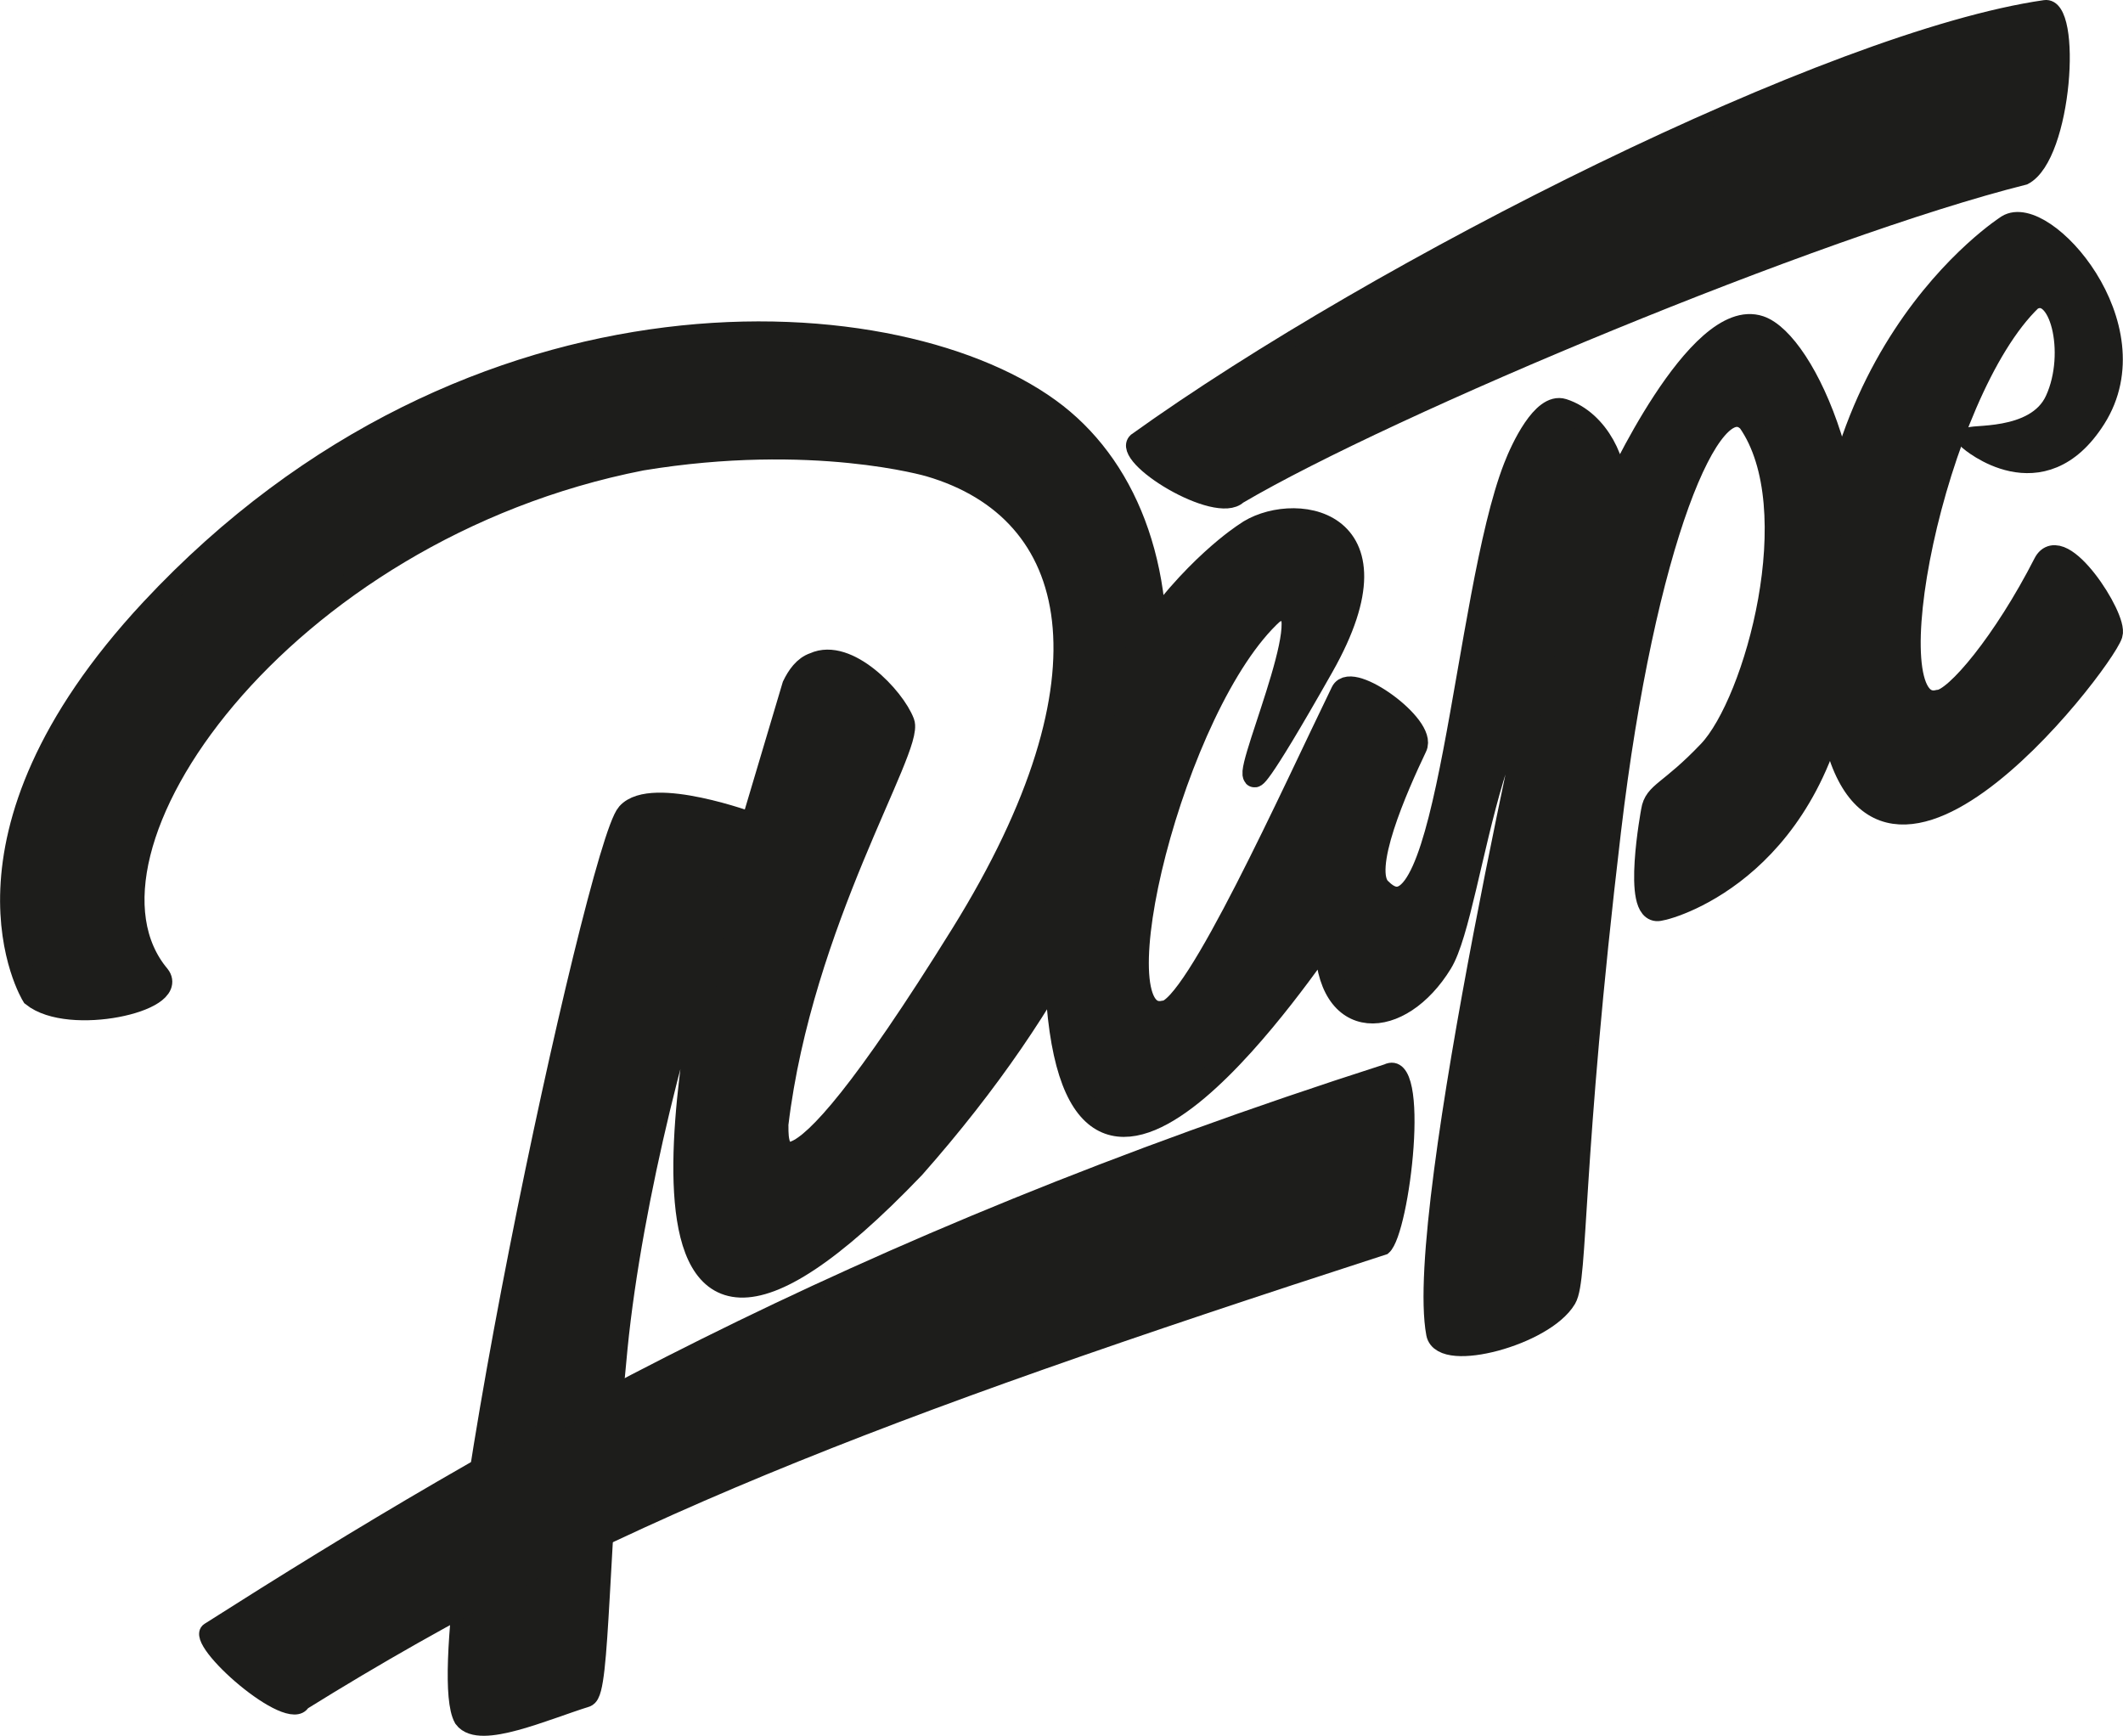
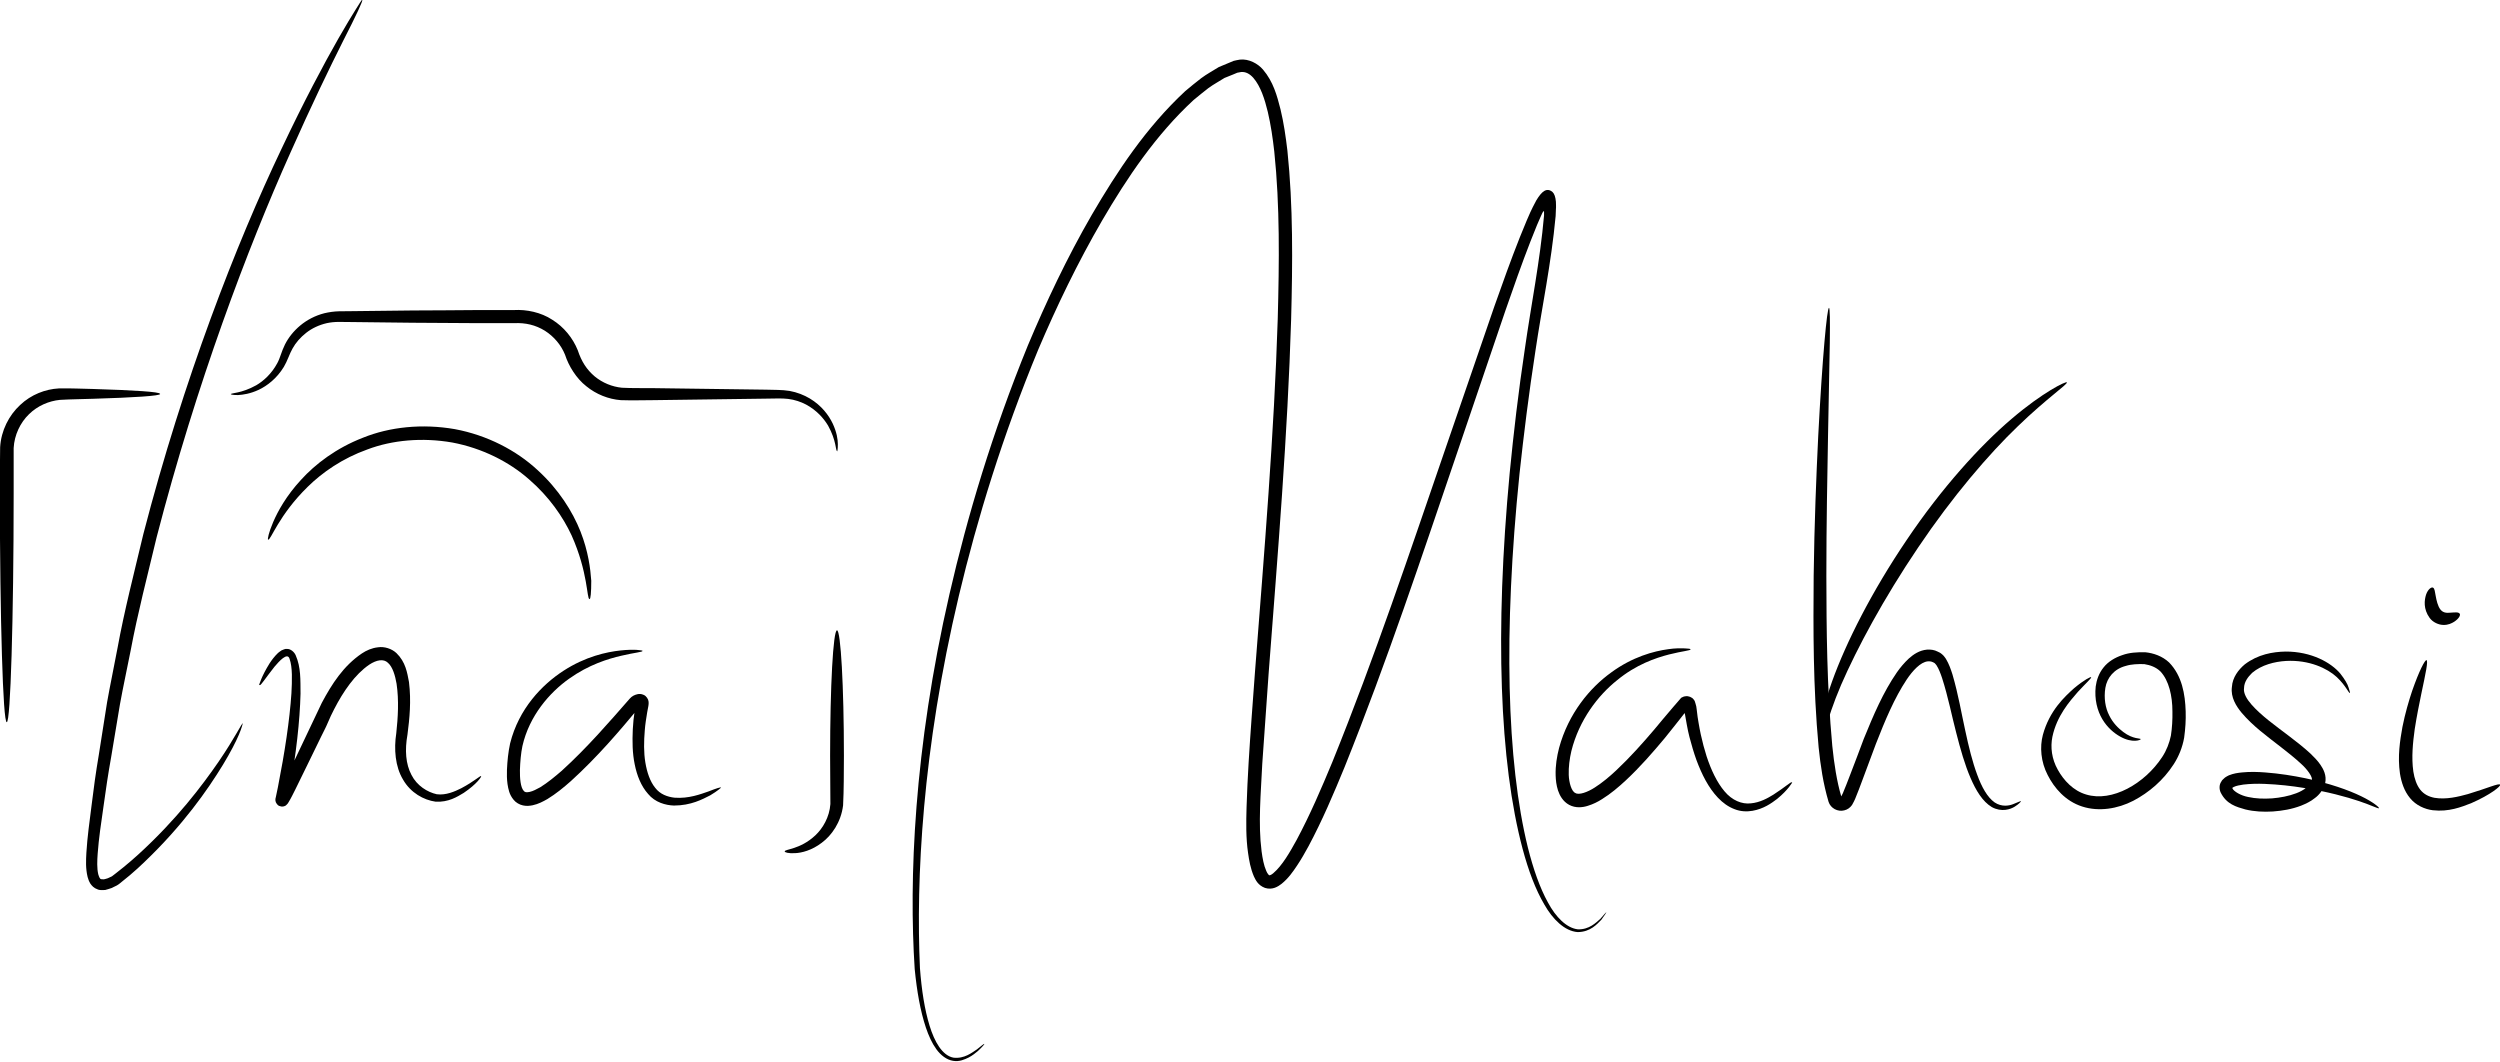
- <svg xmlns="http://www.w3.org/2000/svg" viewBox="0 0 444.63 363.49">
-   <defs>
-     <style>.cls-1,.cls-2,.cls-3{fill:#1d1d1b;stroke:#1d1d1b;stroke-miterlimit:10;}.cls-1{stroke-width:4.75px;}.cls-2{stroke-width:3.14px;}.cls-3{stroke-width:3.29px;}</style>
-   </defs>
-   <g id="Layer_2" data-name="Layer 2">
-     <g id="Layer_1-2" data-name="Layer 1">
-       <path class="cls-1" d="M157.56,172.55s-21.05-7.79-26.08-2.12c-6.25,7-42.37,174.27-34.12,189.23,3.1,4.2,16.49-1.77,25.31-4.53,2.77-.86,2.21-30.74,6.39-72.87,3.12-31.46,13.7-72.28,20.9-90-1.78,15.28-28.76,125.46,41.42,52.17,62.71-71,60.37-133.55,29.83-157.56-32-25.07-122.32-31.15-189.46,40.81-45,48.29-24.87,80.79-24.87,80.79,7.7,6.16,30.33,1,26.37-4.09-21.86-26,25.37-93.37,101.1-108.21,35.89-5.92,60.34,1.29,60.34,1.29,31.95,9.36,40.44,44.06,6.77,98.24-41.43,66.68-38.55,41.41-38.71,39.71,5.09-42.44,28.41-78.83,26.42-84.08S177.41,135.85,170.55,139c-2.07.68-3.42,2.65-4.37,4.61Z" />
-       <path class="cls-1" d="M324.41,131.52c0,.14-28.14,122.2-23.35,147.69,1.08,5.77,22.21.27,26.75-7.36,2.44-4.11,1.05-28.2,9.32-97.91,7.16-60.38,21.25-93.8,29.15-85.73,12.75,18.23,1.43,58.93-8.29,69.16-8.31,8.75-11.31,8.59-11.92,12.42,0,0-4.06,21.71,1.4,20.7,3.42-.51,33.22-9.53,38.7-52.1,6.58-35-8.31-66.76-17.63-69.91-12.91-4.35-30.48,34.43-30.48,34.43.8-5.4-3.25-14.66-10.73-17.06-4.12-1.32-8.52,7.92-10.09,12-10.46,26.79-13.88,102.75-28.11,88.42-4.47-3.86,3.43-21.57,7.37-29.85,2.19-4.3-13.44-15.6-15.42-11.52-10.17,20.88-30.84,66.88-37.25,67-14.69,3.24,1.84-64.71,22.8-83.65,11.86-6.53-5.58,32.11-3.94,34.17,0,0-.23,2.81,14.29-22.85,18-31.81-7-34.5-16.21-27.75,0,0-45.11,28.73-39.22,98.35,5.35,63.37,53.66-10.87,56.15-13.48.09,20,15.58,18.93,24.14,4.91,3.53-5.78,6.24-23.65,10.71-38.59A248.71,248.71,0,0,1,324.41,131.52Z" />
-       <path class="cls-1" d="M442.18,132.81c-2.05,6.24-52.81,72.38-59.42,12.74-7.69-69.44,37.69-98.22,37.69-98.22,7.5-4.7,30.48,20.89,18.25,40.19-11.13,17.59-26.13,4.5-26.13,4.5-.81-1,13.93,1,18.1-8.18,4.58-10,.82-24.74-5.28-21.15-20.43,19.52-34,87.77-19.37,84.13,3.59-.17,13.8-12.39,22.2-28.83C431.61,111.36,443.3,129.42,442.18,132.81Z" />
-       <path class="cls-2" d="M290.47,224.37c-113.64,36.45-185,77.68-246.8,117-3.51,2.24,17,20.28,19.73,15.19,62.33-38.74,119.25-60.64,226.41-95.35C293.68,257.82,298.18,220.61,290.47,224.37Z" />
-       <path class="cls-3" d="M428.28,1.66c-44.6,6.4-139.52,54.15-190.38,90.65-3.67,3.47,16.88,16,21.51,11.6,31.73-18.67,121.27-56,164.55-66.84C432.35,32.74,434.45.78,428.28,1.66Z" />
+ <svg xmlns="http://www.w3.org/2000/svg" id="Layer_2" data-name="Layer 2" viewBox="0 0 181.18 76.91">
+   <g id="Layer_1-2" data-name="Layer 1">
+     <g>
+       <path d="M42.72,43.41c-.2.02-.09-1.92-1.3-4.62-.62-1.33-1.62-2.79-3.08-4.05-1.44-1.27-3.39-2.26-5.56-2.67-2.18-.38-4.35-.18-6.15.5-1.82.65-3.27,1.67-4.32,2.7-2.12,2.07-2.7,3.93-2.88,3.84-.05-.02.03-.49.37-1.28.34-.79.95-1.9,2.01-3.05,1.04-1.15,2.56-2.31,4.5-3.06,1.93-.78,4.28-1.03,6.65-.62,2.36.44,4.47,1.55,5.99,2.96,1.54,1.4,2.55,3.02,3.12,4.46.57,1.45.72,2.71.78,3.57,0,.86-.05,1.33-.12,1.33" />
+       <path d="M60.66,32.68c-.1.01-.04-.75-.65-1.84-.32-.53-.83-1.11-1.59-1.52-.38-.2-.82-.35-1.3-.41-.46-.06-1.02-.02-1.6-.02-2.32.03-5.08.07-8.14.11-.78,0-1.51.03-2.39,0-.89-.07-1.78-.42-2.5-1.01-.72-.56-1.28-1.47-1.54-2.28-.28-.7-.8-1.32-1.46-1.74-.68-.42-1.41-.59-2.24-.55-.86,0-1.71,0-2.54,0-1.67-.01-3.28-.02-4.81-.03-1.53-.02-2.99-.03-4.35-.05-.34,0-.68,0-1-.01-.3,0-.59.03-.87.09-.56.13-1.07.37-1.49.7-.42.33-.76.72-.99,1.14-.23.4-.37.9-.63,1.33-.51.84-1.21,1.37-1.82,1.66-.62.29-1.15.36-1.49.38-.35.01-.53-.04-.53-.06-.01-.1.75-.04,1.84-.65.53-.31,1.11-.83,1.52-1.59.21-.37.3-.84.56-1.36.25-.5.63-.98,1.11-1.38.48-.4,1.08-.72,1.75-.89.34-.08.69-.13,1.05-.14.33,0,.66-.01,1-.01,1.36-.01,2.82-.03,4.35-.05,1.53,0,3.14-.02,4.81-.03.83,0,1.68,0,2.54,0,.89-.05,1.94.16,2.76.7.84.52,1.49,1.32,1.85,2.21.27.82.65,1.41,1.23,1.9.57.47,1.27.75,1.97.82.72.04,1.56.02,2.31.03,3.06.04,5.82.08,8.14.11.58.02,1.13,0,1.7.09.55.1,1.05.3,1.47.55.85.51,1.37,1.21,1.66,1.82.29.62.37,1.14.37,1.49,0,.35-.03.53-.06.53" />
+       <path d="M11.61,28.55c0,.14-1.86.26-4.85.35-.74.03-1.6.03-2.42.08-.79.08-1.61.42-2.24,1.04-.63.61-1.06,1.5-1.11,2.45,0,1.07,0,2.18,0,3.31,0,4.57-.06,8.72-.15,11.71-.09,3-.21,4.85-.35,4.85s-.26-1.85-.35-4.85c-.09-3-.15-7.14-.15-11.71,0-1.16,0-2.23.02-3.37.07-1.21.64-2.31,1.45-3.06.8-.76,1.84-1.15,2.8-1.2.94-.02,1.72.03,2.48.04,3,.09,4.85.21,4.85.35" />
+       <path d="M17.59,52.44s-.06.3-.28.81c-.22.52-.6,1.26-1.15,2.17-1.11,1.82-2.89,4.37-5.66,7.02-.34.34-.71.66-1.09.99-.19.16-.39.32-.59.48-.12.09-.15.14-.35.26l-.39.19c-.14.06-.31.09-.46.14-.18,0-.38.04-.58-.06-.23-.08-.37-.23-.49-.4-.1-.16-.16-.33-.2-.48-.15-.62-.12-1.19-.09-1.76.07-1.14.23-2.28.38-3.46.14-1.17.31-2.39.52-3.63.19-1.24.4-2.51.6-3.81.23-1.3.51-2.61.76-3.95.49-2.69,1.2-5.43,1.87-8.25,2.91-11.23,6.74-21.05,10.01-27.91,1.62-3.43,3.07-6.15,4.12-7.99.53-.92.95-1.63,1.25-2.1.3-.47.44-.72.48-.71.08.03-.43,1.11-1.39,2.99-.95,1.89-2.29,4.65-3.82,8.1-3.09,6.9-6.8,16.69-9.69,27.86-.67,2.8-1.38,5.53-1.88,8.2-.26,1.33-.55,2.64-.78,3.92-.21,1.29-.42,2.55-.63,3.78-.22,1.23-.4,2.43-.56,3.61-.17,1.17-.34,2.31-.42,3.4-.04.53-.06,1.08.04,1.51.06.2.13.36.21.35.03.03.12,0,.19.02.1-.03.19-.04.29-.08l.3-.14s.18-.13.26-.2c.2-.15.39-.31.58-.46.38-.31.74-.62,1.09-.94,2.77-2.53,4.62-4.99,5.81-6.72,1.19-1.74,1.68-2.81,1.75-2.77" />
+       <path d="M18.78,49.64s.16-.61.76-1.57c.16-.24.34-.49.61-.75.08-.06.16-.13.26-.19.12-.04.24-.12.38-.1.26-.02.54.22.64.46.38.87.34,1.76.35,2.78-.05,2.01-.32,4.36-.78,6.95l-.09.49-.05.25v.04s0,0,0,0c0,0-.15-.01-.17-.02-.08-.02-.2,0-.25-.01-.06.01,0,.03-.08-.06-.05-.06-.11-.09-.23-.19l-.05-.04v-.02c.15-.23.3-.56.45-.86.29-.62.59-1.24.9-1.88.61-1.29,1.24-2.62,1.89-3.98.73-1.37,1.57-2.68,2.9-3.58.33-.22.72-.4,1.18-.45.45-.07.99.1,1.33.42.67.65.78,1.42.91,2.1.17,1.38.04,2.65-.11,3.81-.2,1.12-.13,2.13.29,2.92.4.79,1.16,1.25,1.83,1.4.66.09,1.31-.2,1.77-.43.95-.5,1.39-.94,1.45-.88.04.03-.31.57-1.26,1.21-.48.29-1.11.69-2.04.64-.86-.12-1.81-.64-2.36-1.6-.57-.94-.67-2.21-.49-3.37.12-1.13.2-2.36.02-3.58-.1-.58-.28-1.22-.63-1.52-.31-.3-.82-.21-1.35.14-1.04.71-1.88,1.94-2.54,3.22-.17.32-.32.65-.46.98-.16.39-.33.68-.49,1.02-.32.66-.64,1.31-.95,1.95-.31.64-.62,1.27-.92,1.88-.16.31-.29.6-.5.94l-.06.09s-.05.06-.09.09l-.03.03c-.07.05-.2.1-.33.08-.25-.04-.31-.15-.4-.31-.03-.09-.03-.14-.03-.13v-.1s.01-.06.01-.06l.02-.08.05-.24.1-.48c.5-2.54.85-4.86.98-6.8.05-.95.08-1.9-.13-2.49-.15-.54-.78.19-1.09.55-.67.85-1,1.38-1.07,1.34" />
+       <path d="M60.66,45.68c.27,0,.5,4.07.5,9.1-.01,1.28,0,2.41-.06,3.59-.15,1.22-.83,2.18-1.55,2.71-.72.55-1.45.73-1.93.75-.49.03-.75-.06-.75-.12-.03-.18,1.1-.12,2.22-1.17.54-.51,1.02-1.31,1.09-2.27,0-1.07-.01-2.25-.02-3.49,0-5.02.22-9.1.5-9.1" />
+       <path d="M52.26,57.08s-.25.24-.79.56c-.55.28-1.39.74-2.63.74-.6-.02-1.37-.23-1.87-.84-.51-.57-.81-1.34-.97-2.14-.17-.81-.18-1.66-.14-2.55.02-.44.07-.9.14-1.35l.06-.34.03-.17v-.03s.14,0,.19,0c.12-.02.12-.06.1-.02-.03.04-.03.17-.01.26,0,.03-.04.03-.03.04-1.44,1.73-3.03,3.61-4.97,5.37-.53.47-1.08.92-1.7,1.3-.32.18-.65.36-1.07.45-.21.04-.44.07-.7.01-.25-.05-.52-.21-.67-.4-.33-.39-.39-.79-.45-1.15-.05-.36-.05-.7-.04-1.03.03-.66.09-1.27.23-1.92.63-2.51,2.31-4.25,3.87-5.26,1.59-1.03,3.11-1.36,4.13-1.47,1.03-.11,1.6-.01,1.6.03,0,.09-.56.12-1.53.35-.96.22-2.37.65-3.8,1.67-1.41,1-2.88,2.68-3.38,4.88-.11.53-.16,1.14-.18,1.74-.01.56.04,1.26.28,1.51.08.1.19.12.43.07.23-.05.5-.19.77-.34.53-.33,1.04-.75,1.55-1.19,1.86-1.69,3.45-3.54,4.93-5.23.16-.18.34-.27.56-.32.11-.02.26-.04.45.05.2.08.34.33.35.47.02.14,0,.26-.01.33l-.03.16-.06.32c-.07.43-.14.86-.17,1.27-.07.83-.08,1.63.04,2.35.12.72.34,1.37.71,1.83.36.48.9.66,1.4.72,1.04.08,1.9-.26,2.46-.45.56-.22.89-.33.91-.28" />
+       <path d="M129.89,56.7s-.28.53-1.1,1.2c-.42.32-.98.72-1.78.86-.4.07-.86.06-1.31-.12-.45-.17-.85-.46-1.2-.83-.69-.73-1.17-1.69-1.56-2.74-.19-.53-.35-1.08-.5-1.65-.07-.29-.14-.58-.19-.88-.05-.26-.09-.52-.14-.79,0-.04,0-.06-.04-.05l-.32.41c-.22.29-.69.86-1.1,1.38-.86,1.03-1.77,2.08-2.83,3.07-.53.49-1.08.96-1.71,1.35-.31.2-.65.37-1.04.49-.37.12-.88.18-1.35-.07-.46-.25-.69-.69-.81-1.05-.12-.38-.16-.74-.17-1.09-.02-.71.09-1.36.25-1.99.68-2.5,2.23-4.35,3.77-5.46,1.55-1.14,3.1-1.55,4.13-1.69.52-.08.93-.07,1.21-.06.28.01.42.03.42.07,0,.09-.57.12-1.56.37-.97.25-2.39.73-3.77,1.87-1.38,1.1-2.75,2.88-3.31,5.13-.13.56-.21,1.16-.19,1.73.02.56.2,1.2.48,1.31.25.17.89-.06,1.41-.4.53-.34,1.05-.77,1.55-1.24,1-.94,1.91-1.96,2.76-2.96.43-.51.79-.96,1.37-1.63l.39-.45.19-.22c.1-.06.2-.1.31-.11.21-.04.48.07.59.23.07.07.11.18.14.31.04.12.07.25.08.39l.07.57.07.43c.05.29.1.57.16.84.12.55.26,1.08.42,1.58.33,1,.75,1.89,1.3,2.54.54.65,1.26.95,1.91.87.66-.06,1.21-.37,1.63-.63.85-.54,1.27-.95,1.33-.89" />
+       <path d="M71.33,75.69s-.14.18-.46.48c-.17.14-.38.32-.67.47-.29.14-.67.32-1.13.24-.46-.07-.89-.4-1.21-.84-.32-.44-.56-.98-.76-1.57-.4-1.2-.65-2.62-.81-4.24-.42-6.45-.07-15.89,2.52-27.17,1.29-5.63,3.11-11.72,5.68-18.02,1.32-3.14,2.82-6.33,4.64-9.48,1.83-3.13,3.91-6.3,6.77-8.96.37-.32.76-.62,1.15-.93.4-.3.85-.54,1.28-.81l.72-.3.36-.15c.14-.04.3-.06.45-.09.65-.07,1.3.29,1.67.72.75.88,1.02,1.9,1.27,2.88.24.99.38,1.99.5,2.99.42,4.02.38,8.11.27,12.26-.25,8.31-.96,16.87-1.63,25.64-.16,2.19-.31,4.37-.46,6.53-.1,2.15-.31,4.33-.05,6.36.07.51.16,1.02.34,1.42.08.2.21.33.22.31-.02.02.12,0,.28-.14.66-.56,1.21-1.53,1.7-2.42.98-1.83,1.8-3.75,2.59-5.65,3.1-7.66,5.63-15.26,8.11-22.46,1.24-3.6,2.45-7.12,3.62-10.53.6-1.7,1.2-3.38,1.85-5.02l.5-1.22c.19-.43.28-.69.7-1.47.4-.66.75-.95,1.17-.61.14.13.22.37.25.71,0,.18.02.35,0,.55l-.02.49c-.32,3.45-1,6.63-1.46,9.74-.48,3.1-.85,6.09-1.16,8.95-1.17,11.43-.93,20.85.61,27.08.39,1.55.86,2.9,1.45,3.97.57,1.07,1.36,1.86,2.17,1.95.82.03,1.32-.49,1.63-.76.28-.33.43-.49.44-.48.01,0-.11.2-.37.55-.29.29-.78.89-1.72.89-.93-.07-1.8-.92-2.41-2-.64-1.09-1.15-2.45-1.57-4.02-1.68-6.29-2.02-15.76-.94-27.25.28-2.87.63-5.88,1.1-9,.44-3.11,1.1-6.36,1.39-9.66v-.14s0-.05,0-.05c0-.04,0-.07,0-.1-.04-.08-.1.07-.12.1.01-.03-.24.52-.39.88l-.48,1.2c-.63,1.62-1.22,3.3-1.81,5-1.16,3.42-2.35,6.93-3.58,10.54-2.46,7.21-4.97,14.81-8.07,22.53-.79,1.92-1.61,3.86-2.62,5.75-.26.47-.52.94-.83,1.4-.31.46-.62.92-1.13,1.33-.24.18-.64.46-1.19.29-.51-.19-.68-.57-.81-.84-.25-.59-.34-1.14-.42-1.69-.16-1.1-.14-2.22-.11-3.3.03-1.09.09-2.17.15-3.26.13-2.17.3-4.35.46-6.55.68-8.77,1.39-17.32,1.65-25.59.11-4.13.16-8.2-.25-12.13-.11-.98-.25-1.94-.47-2.88-.22-.91-.52-1.86-1.05-2.47-.27-.3-.56-.45-.89-.42l-.27.05-.31.13-.62.25c-.39.25-.79.46-1.16.73-.36.29-.73.57-1.08.87-2.74,2.53-4.82,5.64-6.62,8.72-1.8,3.1-3.31,6.25-4.63,9.35-2.58,6.24-4.43,12.27-5.76,17.86-2.66,11.19-3.11,20.59-2.82,26.98.12,1.6.34,3.01.7,4.18.35,1.14.91,2.15,1.72,2.31.8.1,1.37-.38,1.71-.6.34-.27.51-.41.52-.4" />
+       <path d="M155.13,53.57c.04.05-.58.32-1.48-.19-.43-.24-.92-.64-1.29-1.26-.37-.62-.58-1.45-.48-2.37.06-.46.23-.96.57-1.38.34-.43.84-.72,1.35-.89.52-.19,1.07-.22,1.67-.21.6.06,1.24.28,1.73.74.94.97,1.16,2.3,1.2,3.54.02.63-.02,1.26-.11,1.91-.12.69-.39,1.36-.76,1.93-.75,1.16-1.78,2.04-2.92,2.64-1.14.59-2.51.81-3.71.42-1.22-.39-2.03-1.35-2.5-2.28-.5-.96-.58-2.04-.35-2.91.48-1.76,1.57-2.76,2.26-3.38.73-.61,1.21-.85,1.24-.8.04.06-.35.4-.97,1.07-.59.68-1.52,1.73-1.84,3.25-.15.75-.05,1.6.39,2.38.43.78,1.13,1.53,2.06,1.8,1.87.57,4.24-.78,5.51-2.72.32-.49.52-1.02.63-1.55.09-.58.12-1.17.11-1.74,0-1.13-.25-2.25-.87-2.91-.32-.31-.73-.46-1.17-.53-.45-.01-.93,0-1.34.13-.85.22-1.36.86-1.48,1.59-.12.74,0,1.46.28,2,.27.55.66.93,1.02,1.2.71.54,1.26.44,1.27.52" />
+       <path d="M146.45,58.1s-.12.16-.44.36c-.3.19-.95.42-1.66.03-.67-.4-1.15-1.2-1.55-2.13-.4-.93-.72-2.04-1.03-3.26-.32-1.22-.58-2.58-1.02-3.95-.11-.33-.24-.68-.41-.94-.04-.04-.09-.12-.12-.14-.02-.02-.07-.05-.14-.08-.12-.06-.25-.07-.37-.06-.53.05-1.1.68-1.53,1.32-.89,1.34-1.57,2.97-2.23,4.66-.32.86-.65,1.74-.98,2.63-.17.45-.33.9-.53,1.37-.07.14-.08.19-.22.43-.14.2-.34.34-.57.39-.46.12-.98-.15-1.13-.62-.4-1.36-.58-2.61-.72-3.95-.41-4.42-.39-8.61-.36-12.43.05-3.81.19-7.24.33-10.12.15-2.88.31-5.2.45-6.81.14-1.61.26-2.49.33-2.49.07,0,.08.9.06,2.51-.03,1.61-.08,3.94-.13,6.82-.05,2.88-.12,6.3-.12,10.1.01,3.8.03,7.98.43,12.32.13,1.28.33,2.58.65,3.66h0s0,0,0,0c-.02.03.07-.14.11-.22.18-.42.35-.87.52-1.31.34-.89.68-1.77,1-2.64.7-1.72,1.4-3.37,2.4-4.82.25-.36.54-.7.87-1.01.34-.3.76-.59,1.31-.64.26-.02.55.02.77.14.11.04.23.11.35.22.12.1.17.2.25.3.24.4.36.77.48,1.14.43,1.47.65,2.82.92,4.04.26,1.22.53,2.31.87,3.22.33.91.74,1.64,1.26,2.01.52.35,1.07.25,1.39.11.33-.13.5-.22.52-.19" />
+       <path d="M149.79,27.71c.08.13-1.44,1.14-3.54,3.17-2.11,2.02-4.75,5.1-7.24,8.8-2.5,3.7-4.42,7.28-5.58,9.95-.57,1.34-.95,2.46-1.1,3.24-.06.39-.09.7-.04.88.03.19.12.27.09.31,0,.02-.16-.02-.27-.24-.13-.22-.16-.57-.16-1,.03-.86.33-2.05.83-3.45,1.01-2.81,2.87-6.5,5.41-10.25,2.53-3.76,5.32-6.83,7.59-8.76,2.27-1.94,3.96-2.75,4.01-2.65" />
+       <path d="M170.31,50.22c-.1.04-.27-.5-.96-1.15-.68-.63-2-1.26-3.68-1.17-.82.05-1.76.28-2.45.86-.31.3-.58.66-.59,1.1-.06.37.19.8.54,1.2.71.81,1.72,1.52,2.73,2.29.51.39,1.03.79,1.54,1.26.25.24.51.5.73.82.21.31.46.76.34,1.33-.14.48-.43.85-.75,1.08-.32.26-.66.41-1,.55-.68.26-1.36.37-2.04.42-.68.04-1.35.01-2-.15-.63-.18-1.37-.37-1.79-1.24-.1-.23-.11-.55.05-.77.05-.13.18-.2.27-.3.09-.07.19-.11.28-.16.35-.14.65-.18.95-.21.59-.06,1.15-.04,1.68,0,1.06.08,2.04.24,2.91.42,1.76.37,3.13.86,4.04,1.3.91.44,1.33.82,1.3.87-.04.06-.52-.2-1.44-.51-.93-.31-2.29-.69-4.02-.96-.86-.14-1.82-.25-2.83-.29-.51-.02-1.03-.01-1.54.05-.25.04-.51.08-.69.17l-.09.05s0,0-.01.02c0,.01,0,.02,0,.04.1.22.61.52,1.14.62.54.12,1.13.14,1.73.1.59-.05,1.2-.16,1.75-.37.54-.2,1.05-.57,1.13-.93.1-.23-.34-.82-.78-1.21-.45-.42-.96-.82-1.46-1.21-1-.78-2.02-1.51-2.84-2.48-.39-.47-.81-1.12-.71-1.87.04-.7.48-1.26.93-1.64.96-.73,2.03-.91,2.95-.93,1.89-.01,3.32.81,3.98,1.6.32.41.53.76.6,1.02.09.26.12.39.08.4" />
+       <path d="M175.85,47.84c.14.05-.06.96-.37,2.43-.15.73-.33,1.6-.48,2.57-.13.96-.25,2.04-.1,3.08.08.51.24.98.5,1.31.26.33.62.51,1.04.59.84.14,1.72-.08,2.41-.27,1.41-.42,2.27-.82,2.34-.68.06.1-.68.72-2.1,1.34-.72.28-1.62.64-2.78.51-.57-.07-1.22-.35-1.65-.88-.43-.52-.63-1.16-.73-1.78-.18-1.25,0-2.38.18-3.38.2-1,.46-1.88.7-2.6.5-1.44.93-2.28,1.05-2.24" />
+       <path d="M178.26,44.47c.07.11-.04.35-.4.59-.18.11-.43.24-.78.23-.34,0-.77-.19-1-.51-.47-.65-.38-1.29-.26-1.68.14-.41.4-.58.51-.51.12.07.13.29.19.6.05.29.15.74.34.98.1.12.18.17.3.21.12.04.3.04.45.02.31-.02.57-.05.64.07" />
    </g>
  </g>
</svg>
